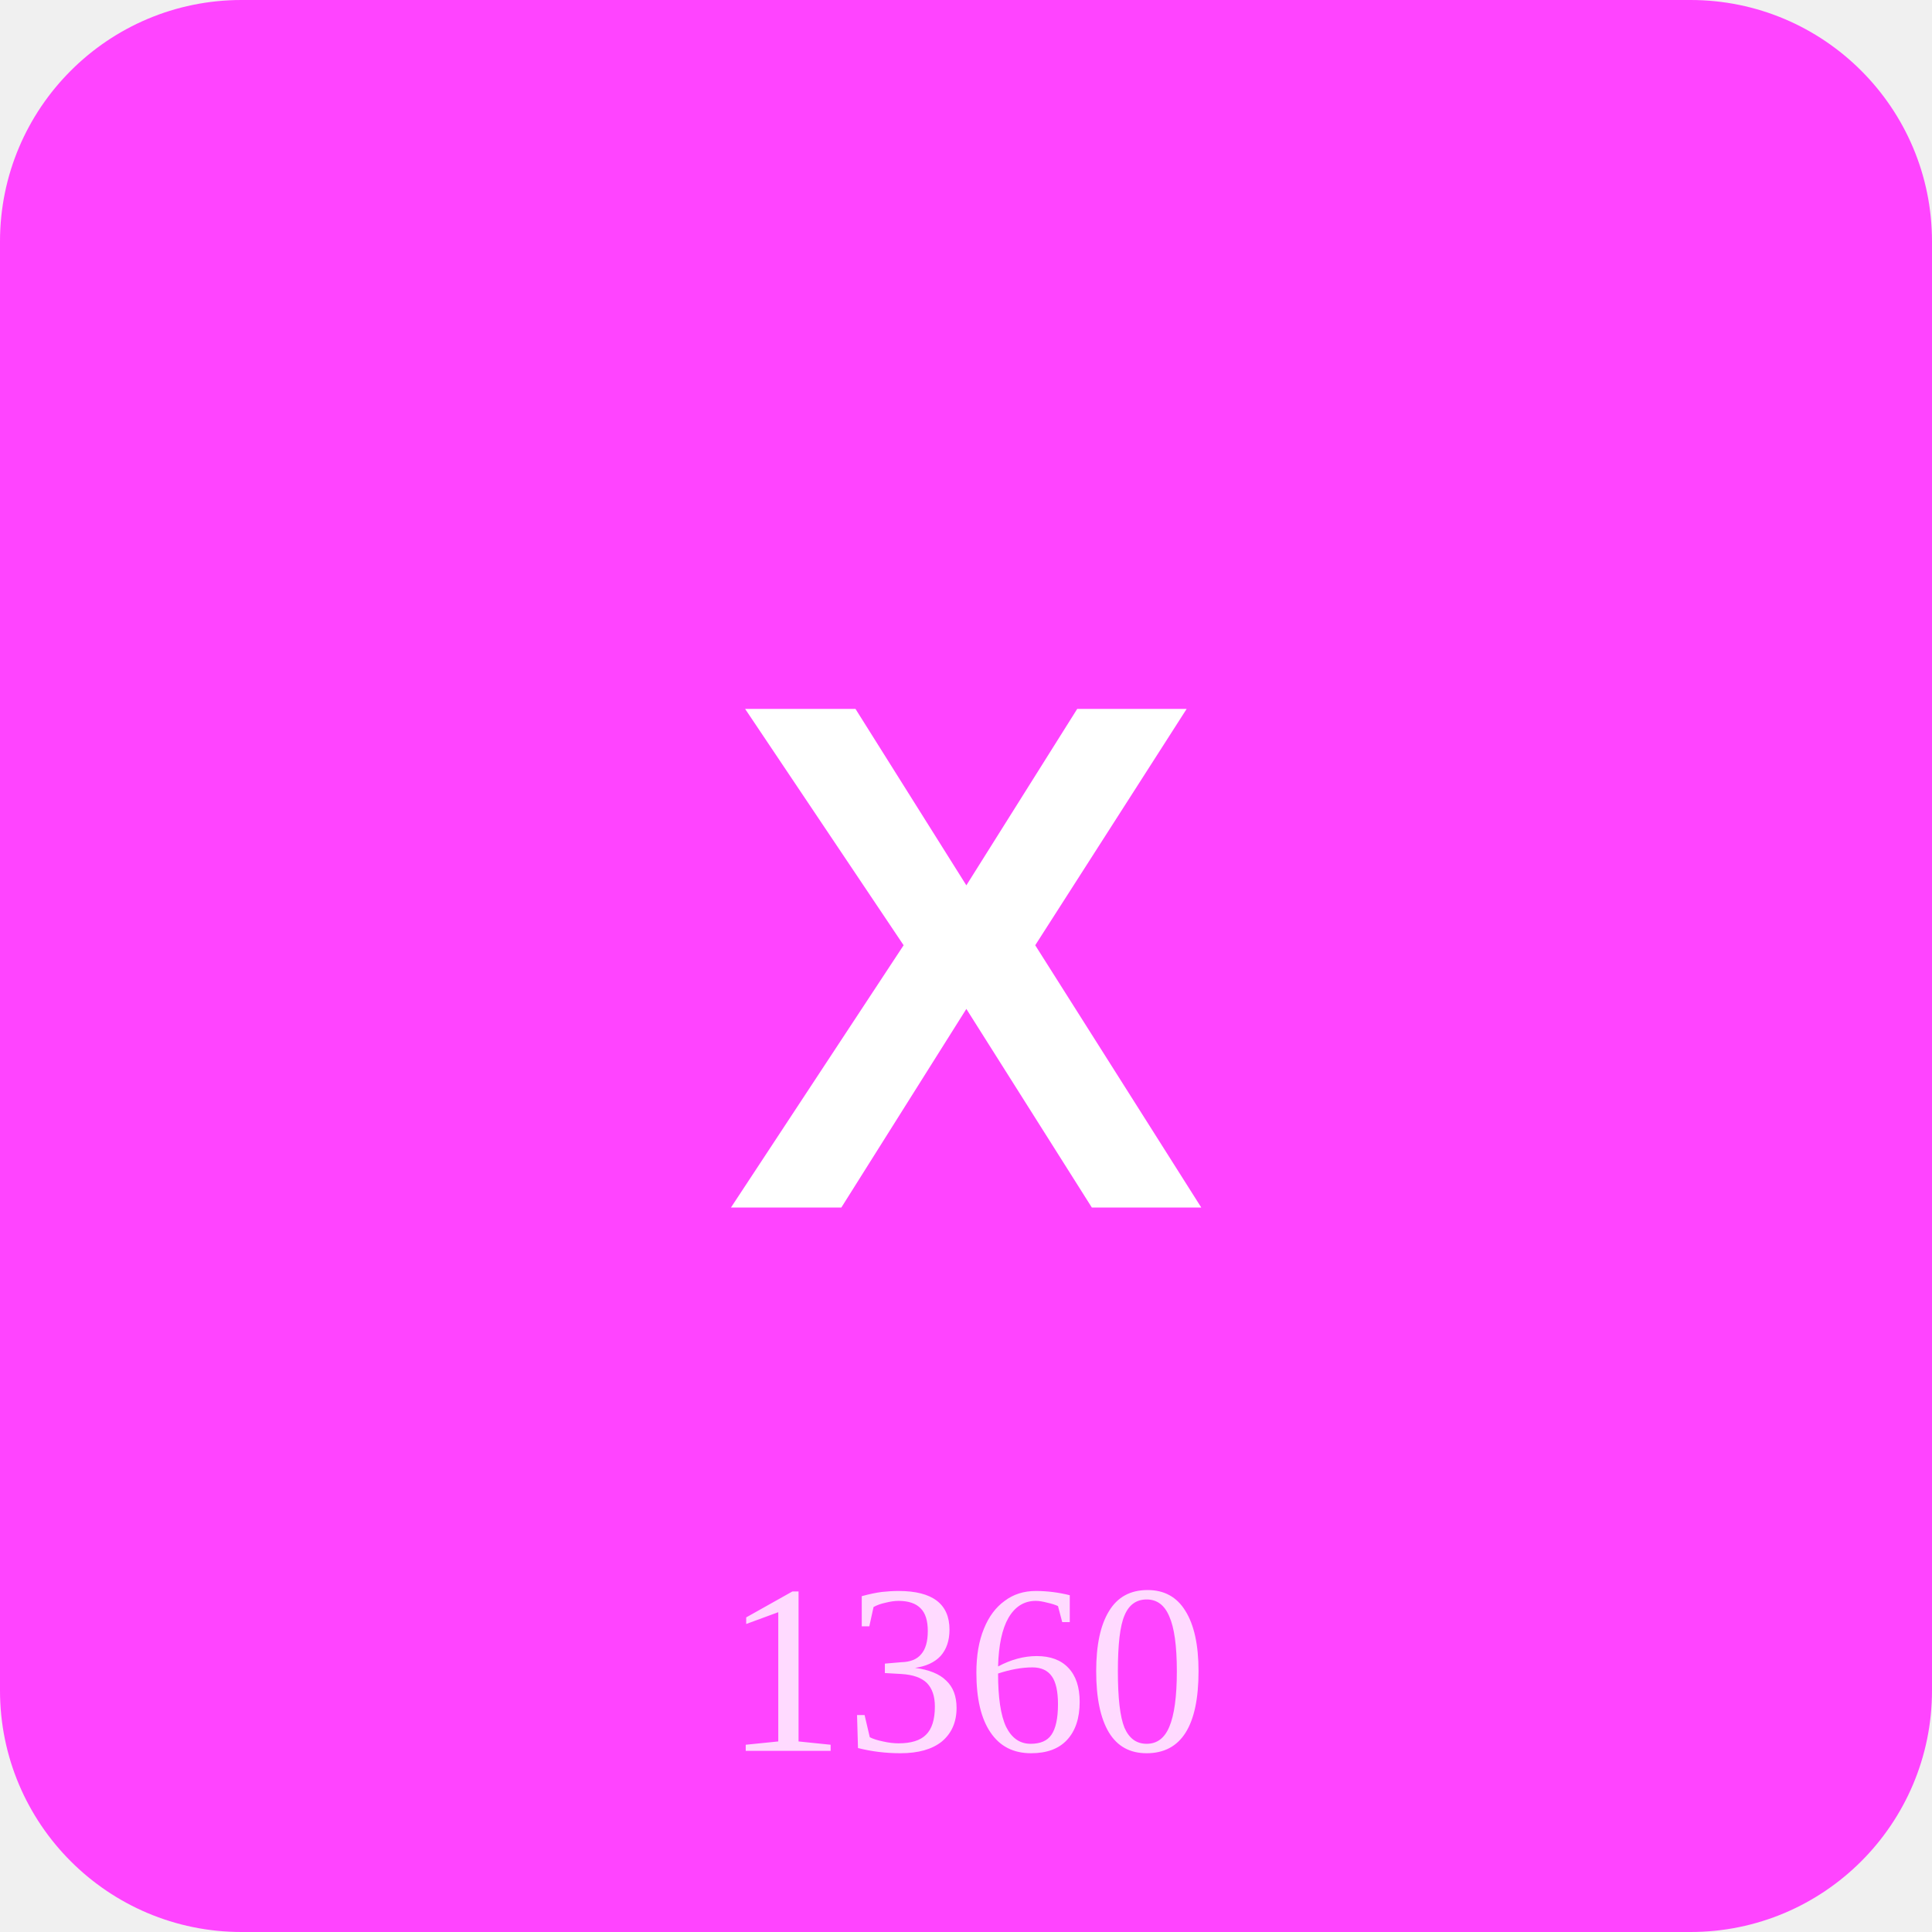
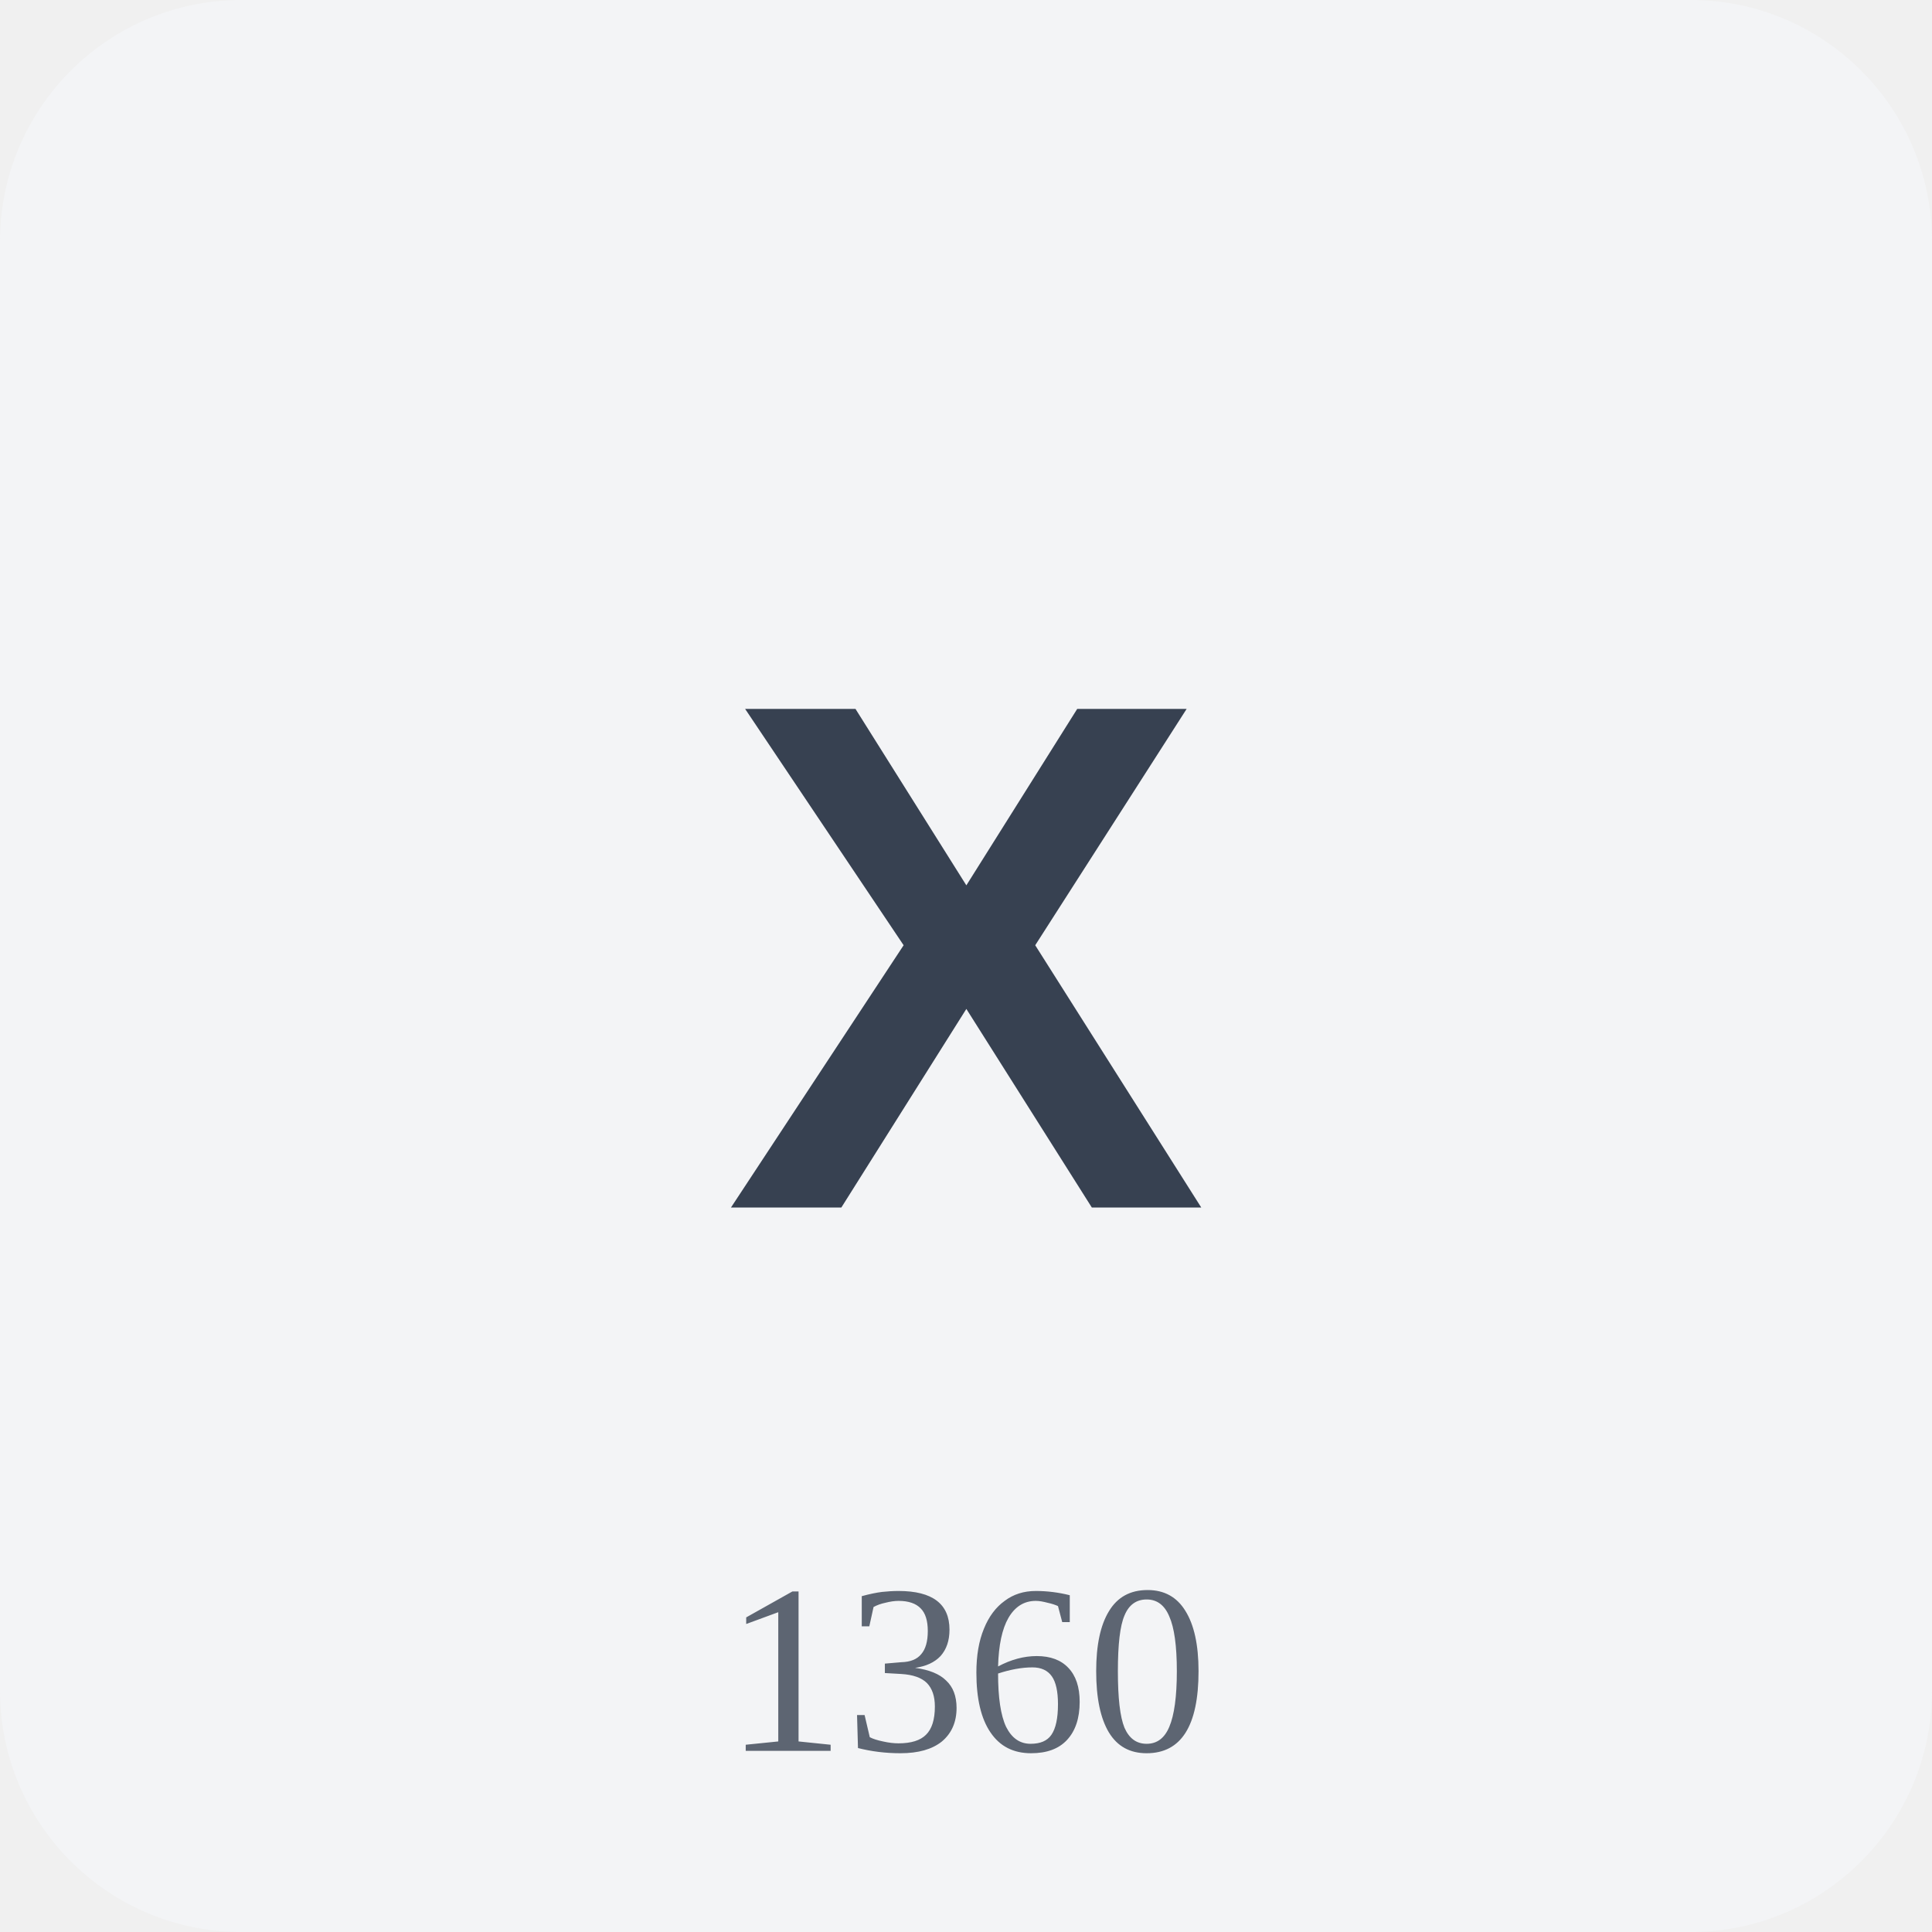
<svg xmlns="http://www.w3.org/2000/svg" width="64" height="64" viewBox="0 0 64 64">
-   <rect width="64" height="64" fill="#FF44FF" rx="8" />
-   <text x="32" y="40" text-anchor="middle" font-size="24" fill="white" font-family="Arial, sans-serif" font-weight="bold">X</text>
-   <text x="32" y="58" text-anchor="middle" font-size="8" fill="white" opacity="0.8">1360</text>
+   <rect width="64" height="64" fill="#f3f4f6" rx="8" />
+   <text x="32" y="40" text-anchor="middle" font-size="24" fill="#374151" font-family="Arial, sans-serif" font-weight="bold">X</text>
+   <text x="32" y="58" text-anchor="middle" font-size="8" fill="#374151" opacity="0.8">1360</text>
</svg>
